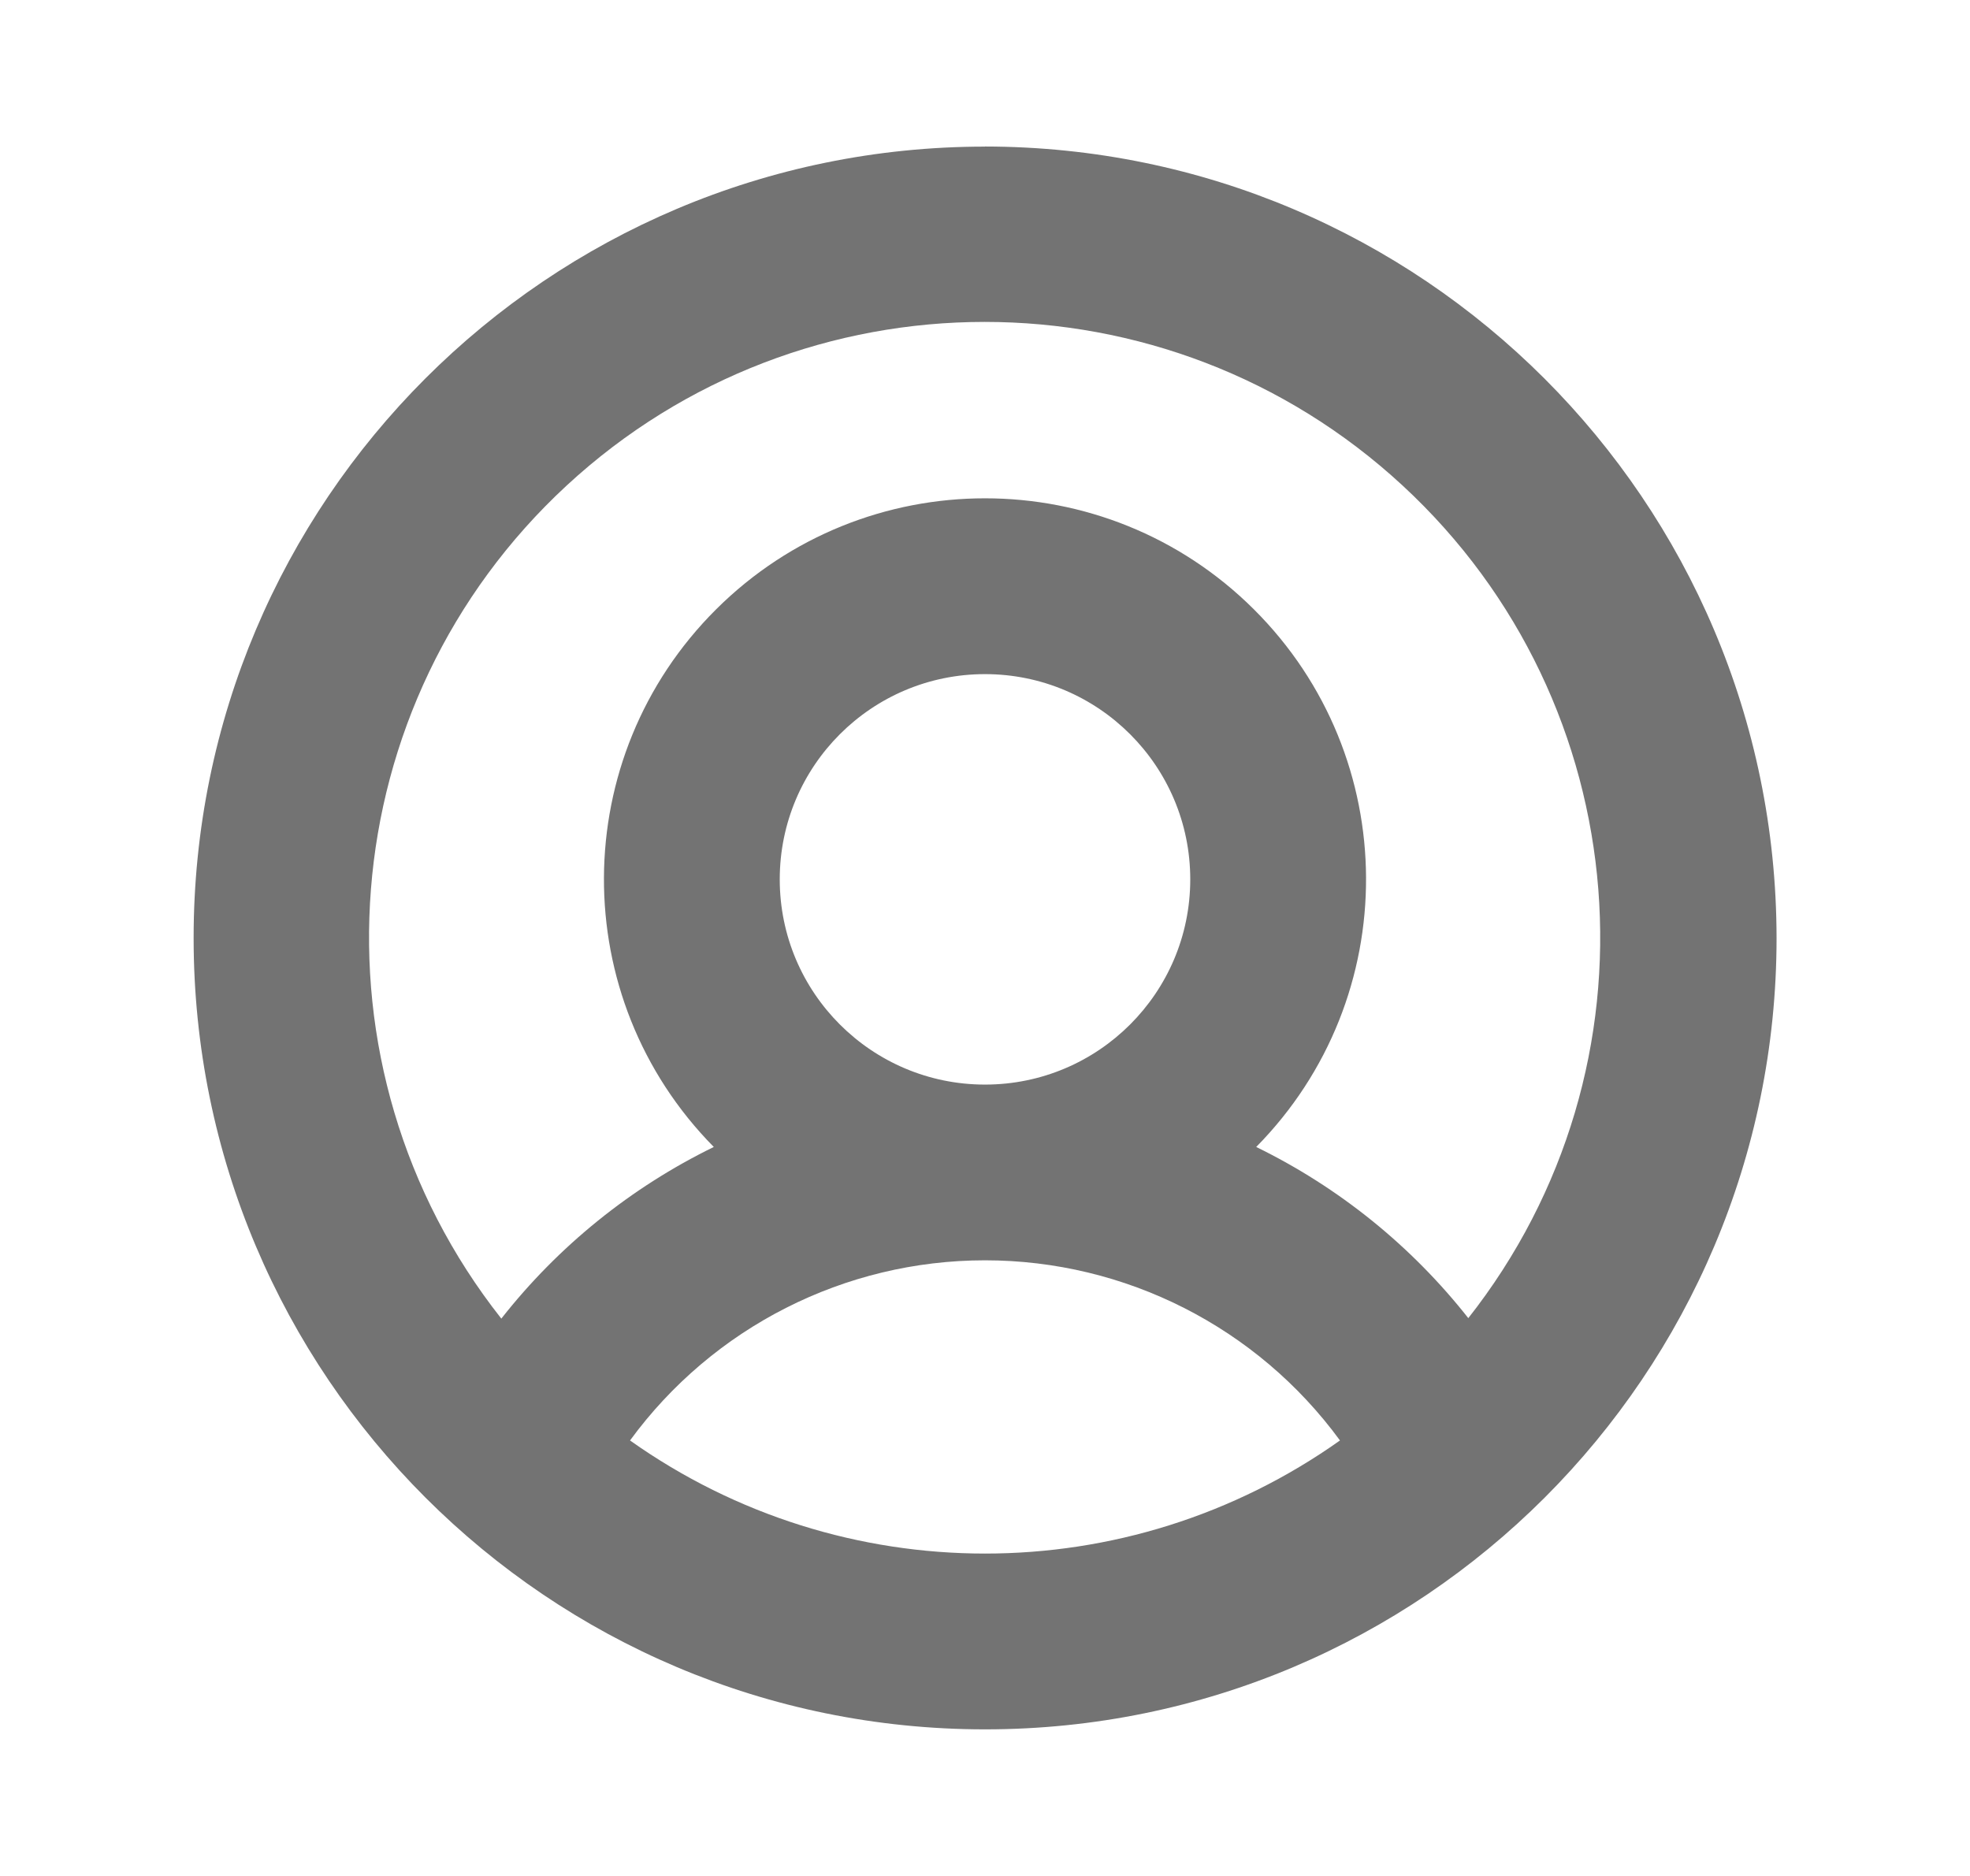
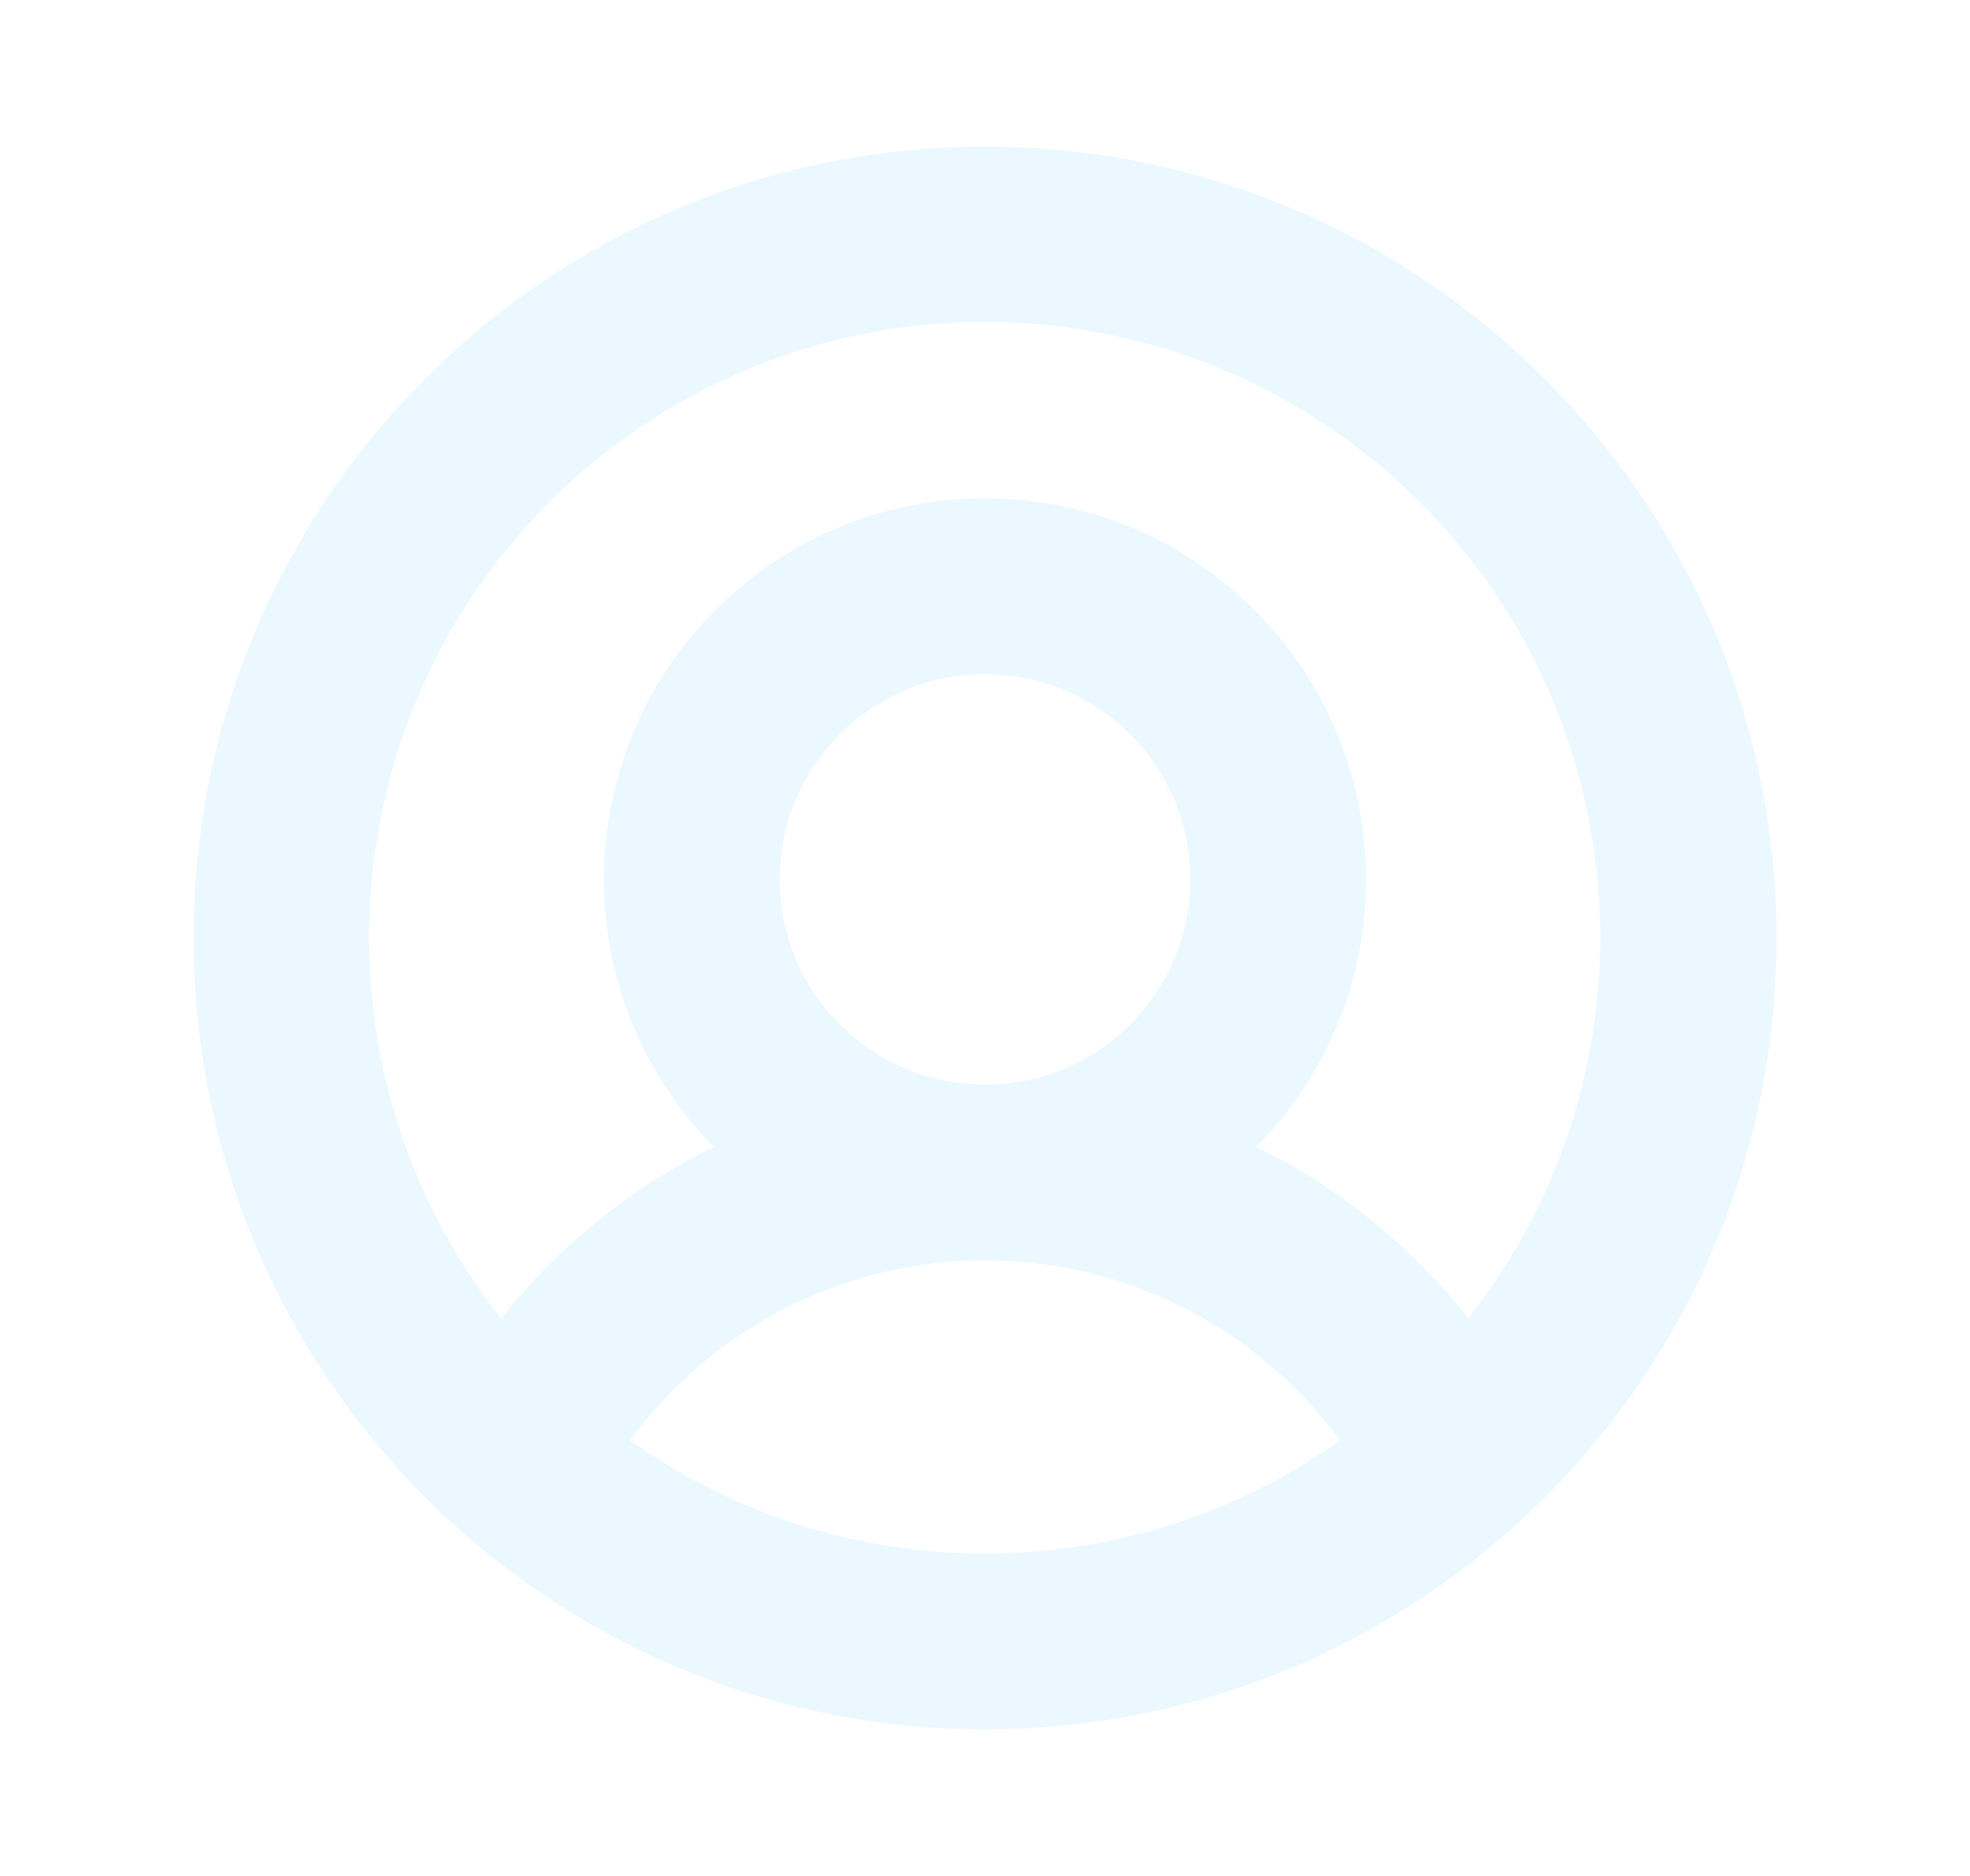
<svg xmlns="http://www.w3.org/2000/svg" width="21" height="20" fill="none" viewBox="0 0 21 20">
-   <path fill="#737373" d="M10.5 1.563A8.437 8.437 0 1 0 18.938 10 8.447 8.447 0 0 0 10.5 1.562ZM6.716 15.357a4.688 4.688 0 0 1 7.568 0 6.54 6.54 0 0 1-7.568 0Zm1.596-5.982a2.188 2.188 0 1 1 4.376 0 2.188 2.188 0 0 1-4.376 0Zm7.344 4.683a6.523 6.523 0 0 0-2.265-1.83 4.062 4.062 0 1 0-5.782 0 6.522 6.522 0 0 0-2.265 1.83 6.562 6.562 0 1 1 10.304 0h.008Z" />
+   <path fill="#EBF8FF" d="M10.5 1.563A8.437 8.437 0 1 0 18.938 10 8.447 8.447 0 0 0 10.5 1.562ZM6.716 15.357a4.688 4.688 0 0 1 7.568 0 6.54 6.54 0 0 1-7.568 0Zm1.596-5.982a2.188 2.188 0 1 1 4.376 0 2.188 2.188 0 0 1-4.376 0Zm7.344 4.683a6.523 6.523 0 0 0-2.265-1.83 4.062 4.062 0 1 0-5.782 0 6.522 6.522 0 0 0-2.265 1.83 6.562 6.562 0 1 1 10.304 0h.008Z" />
</svg>
